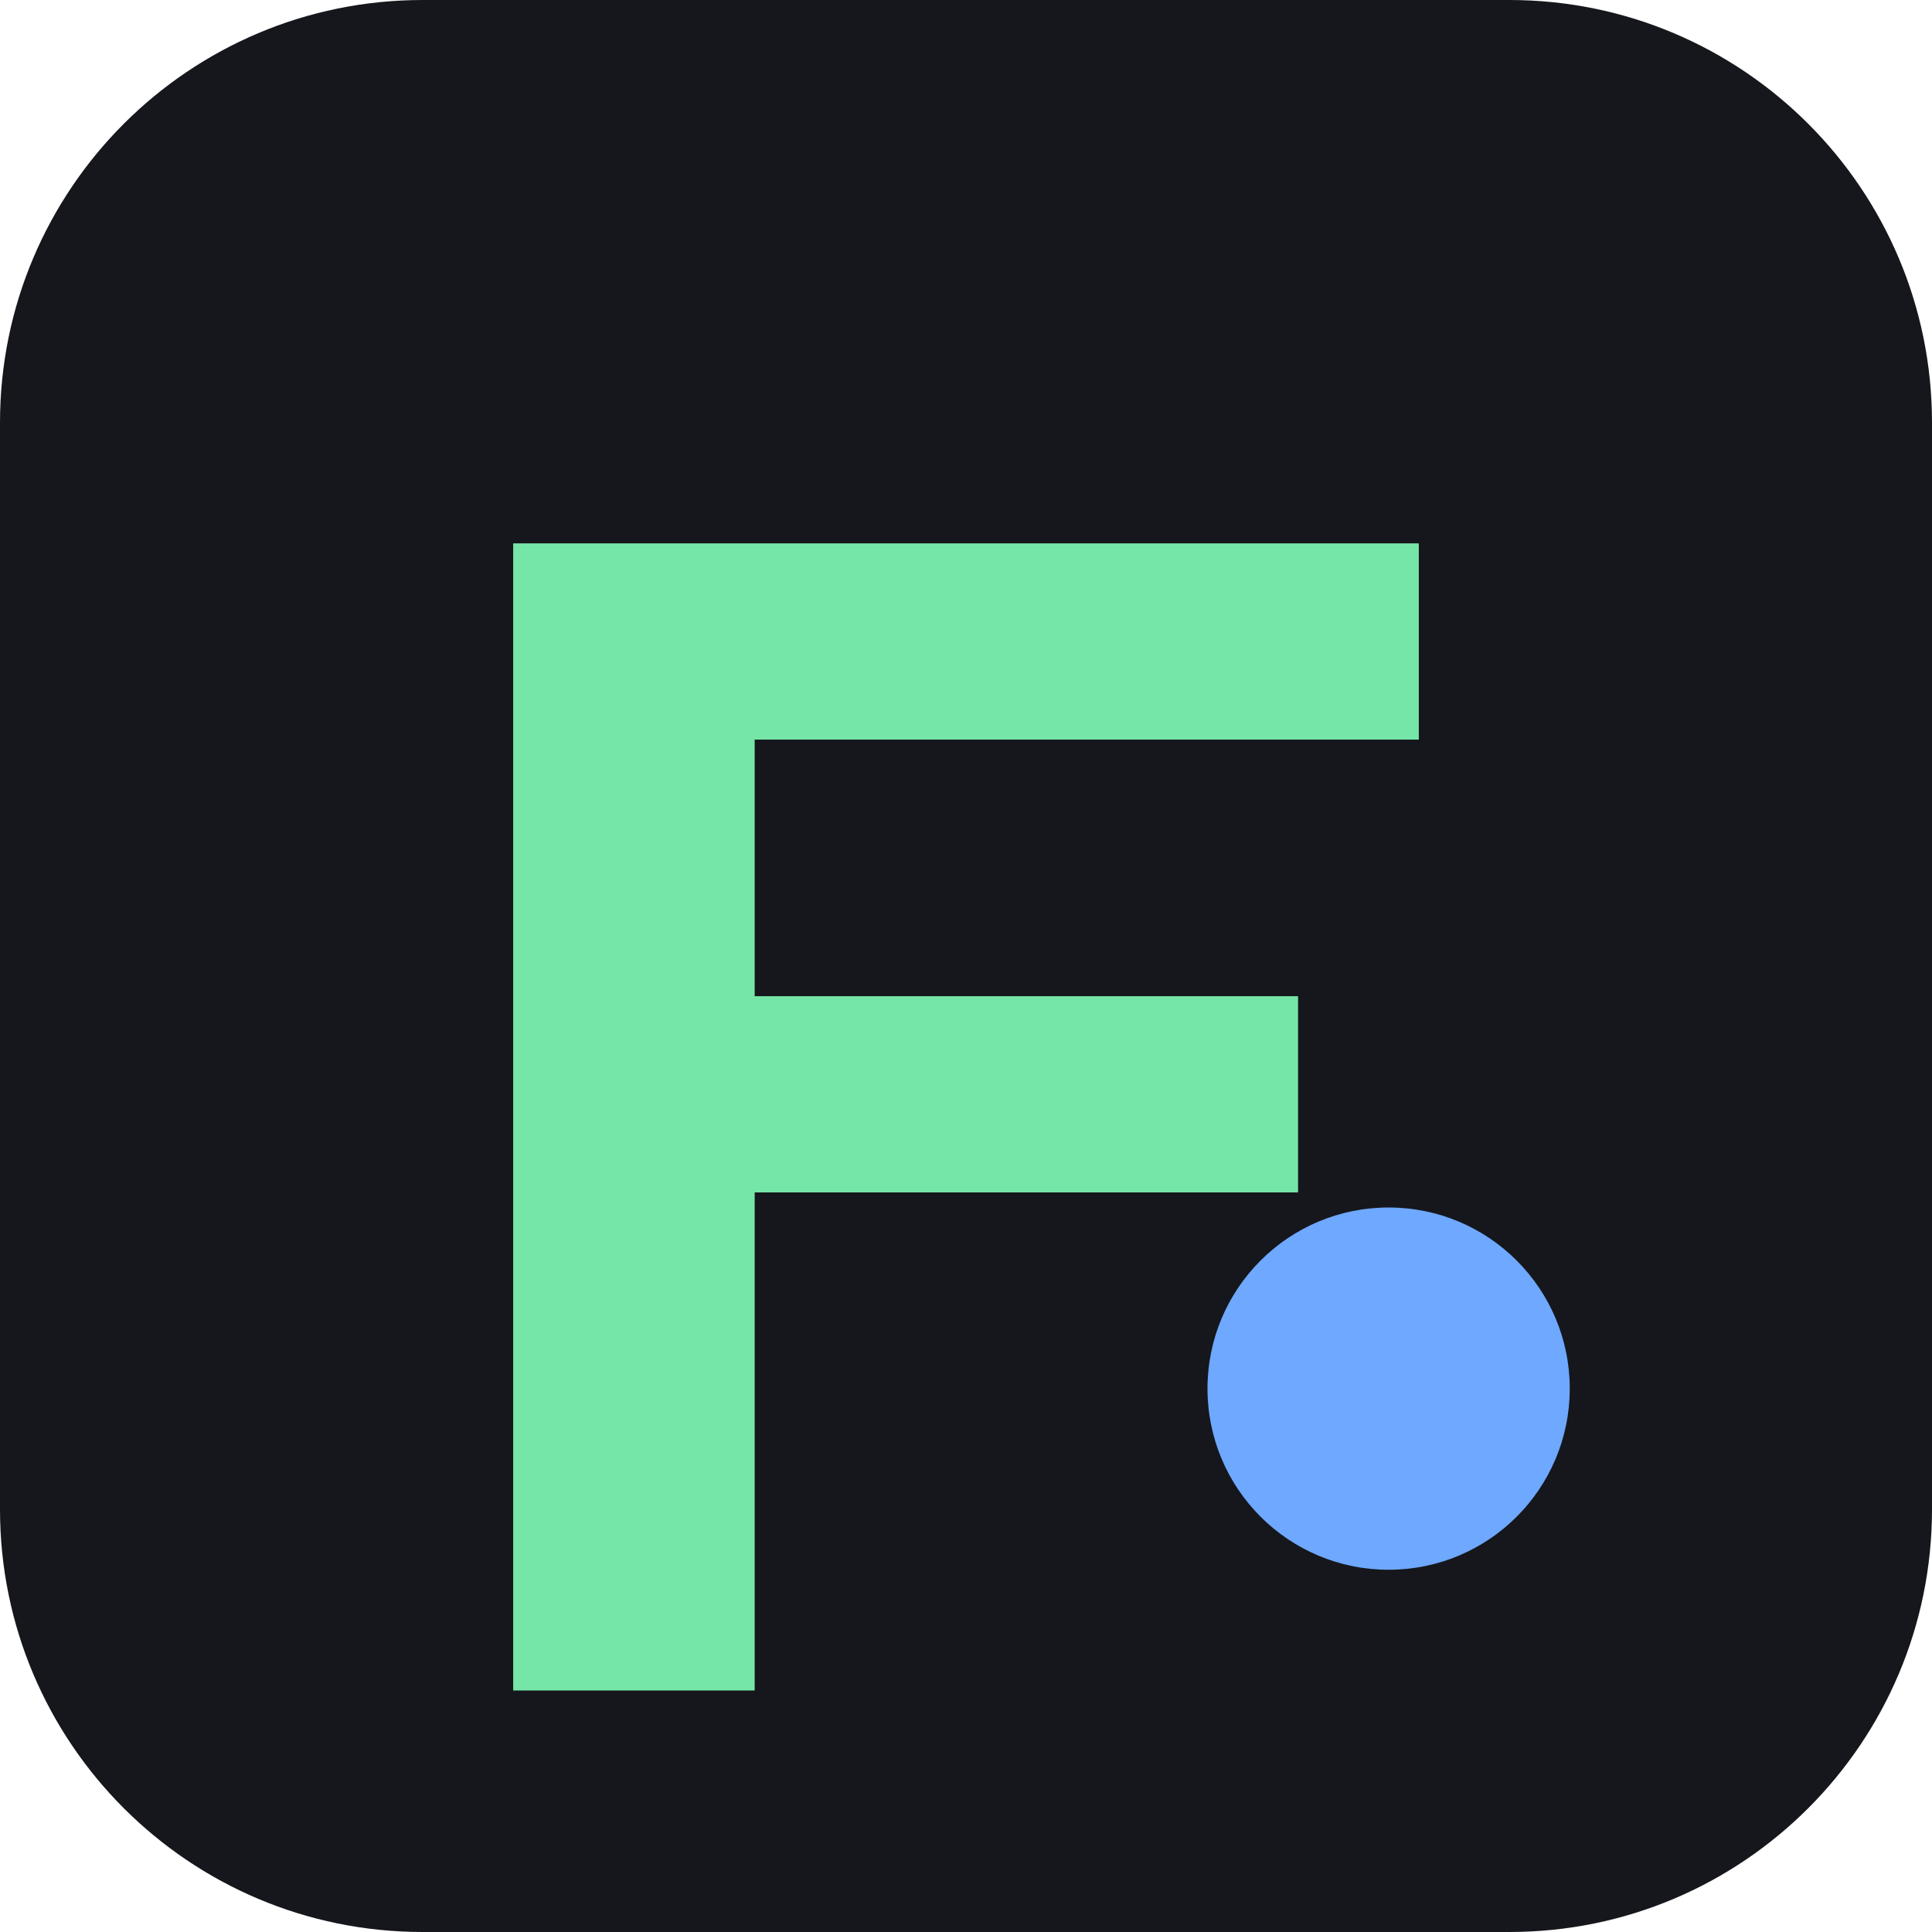
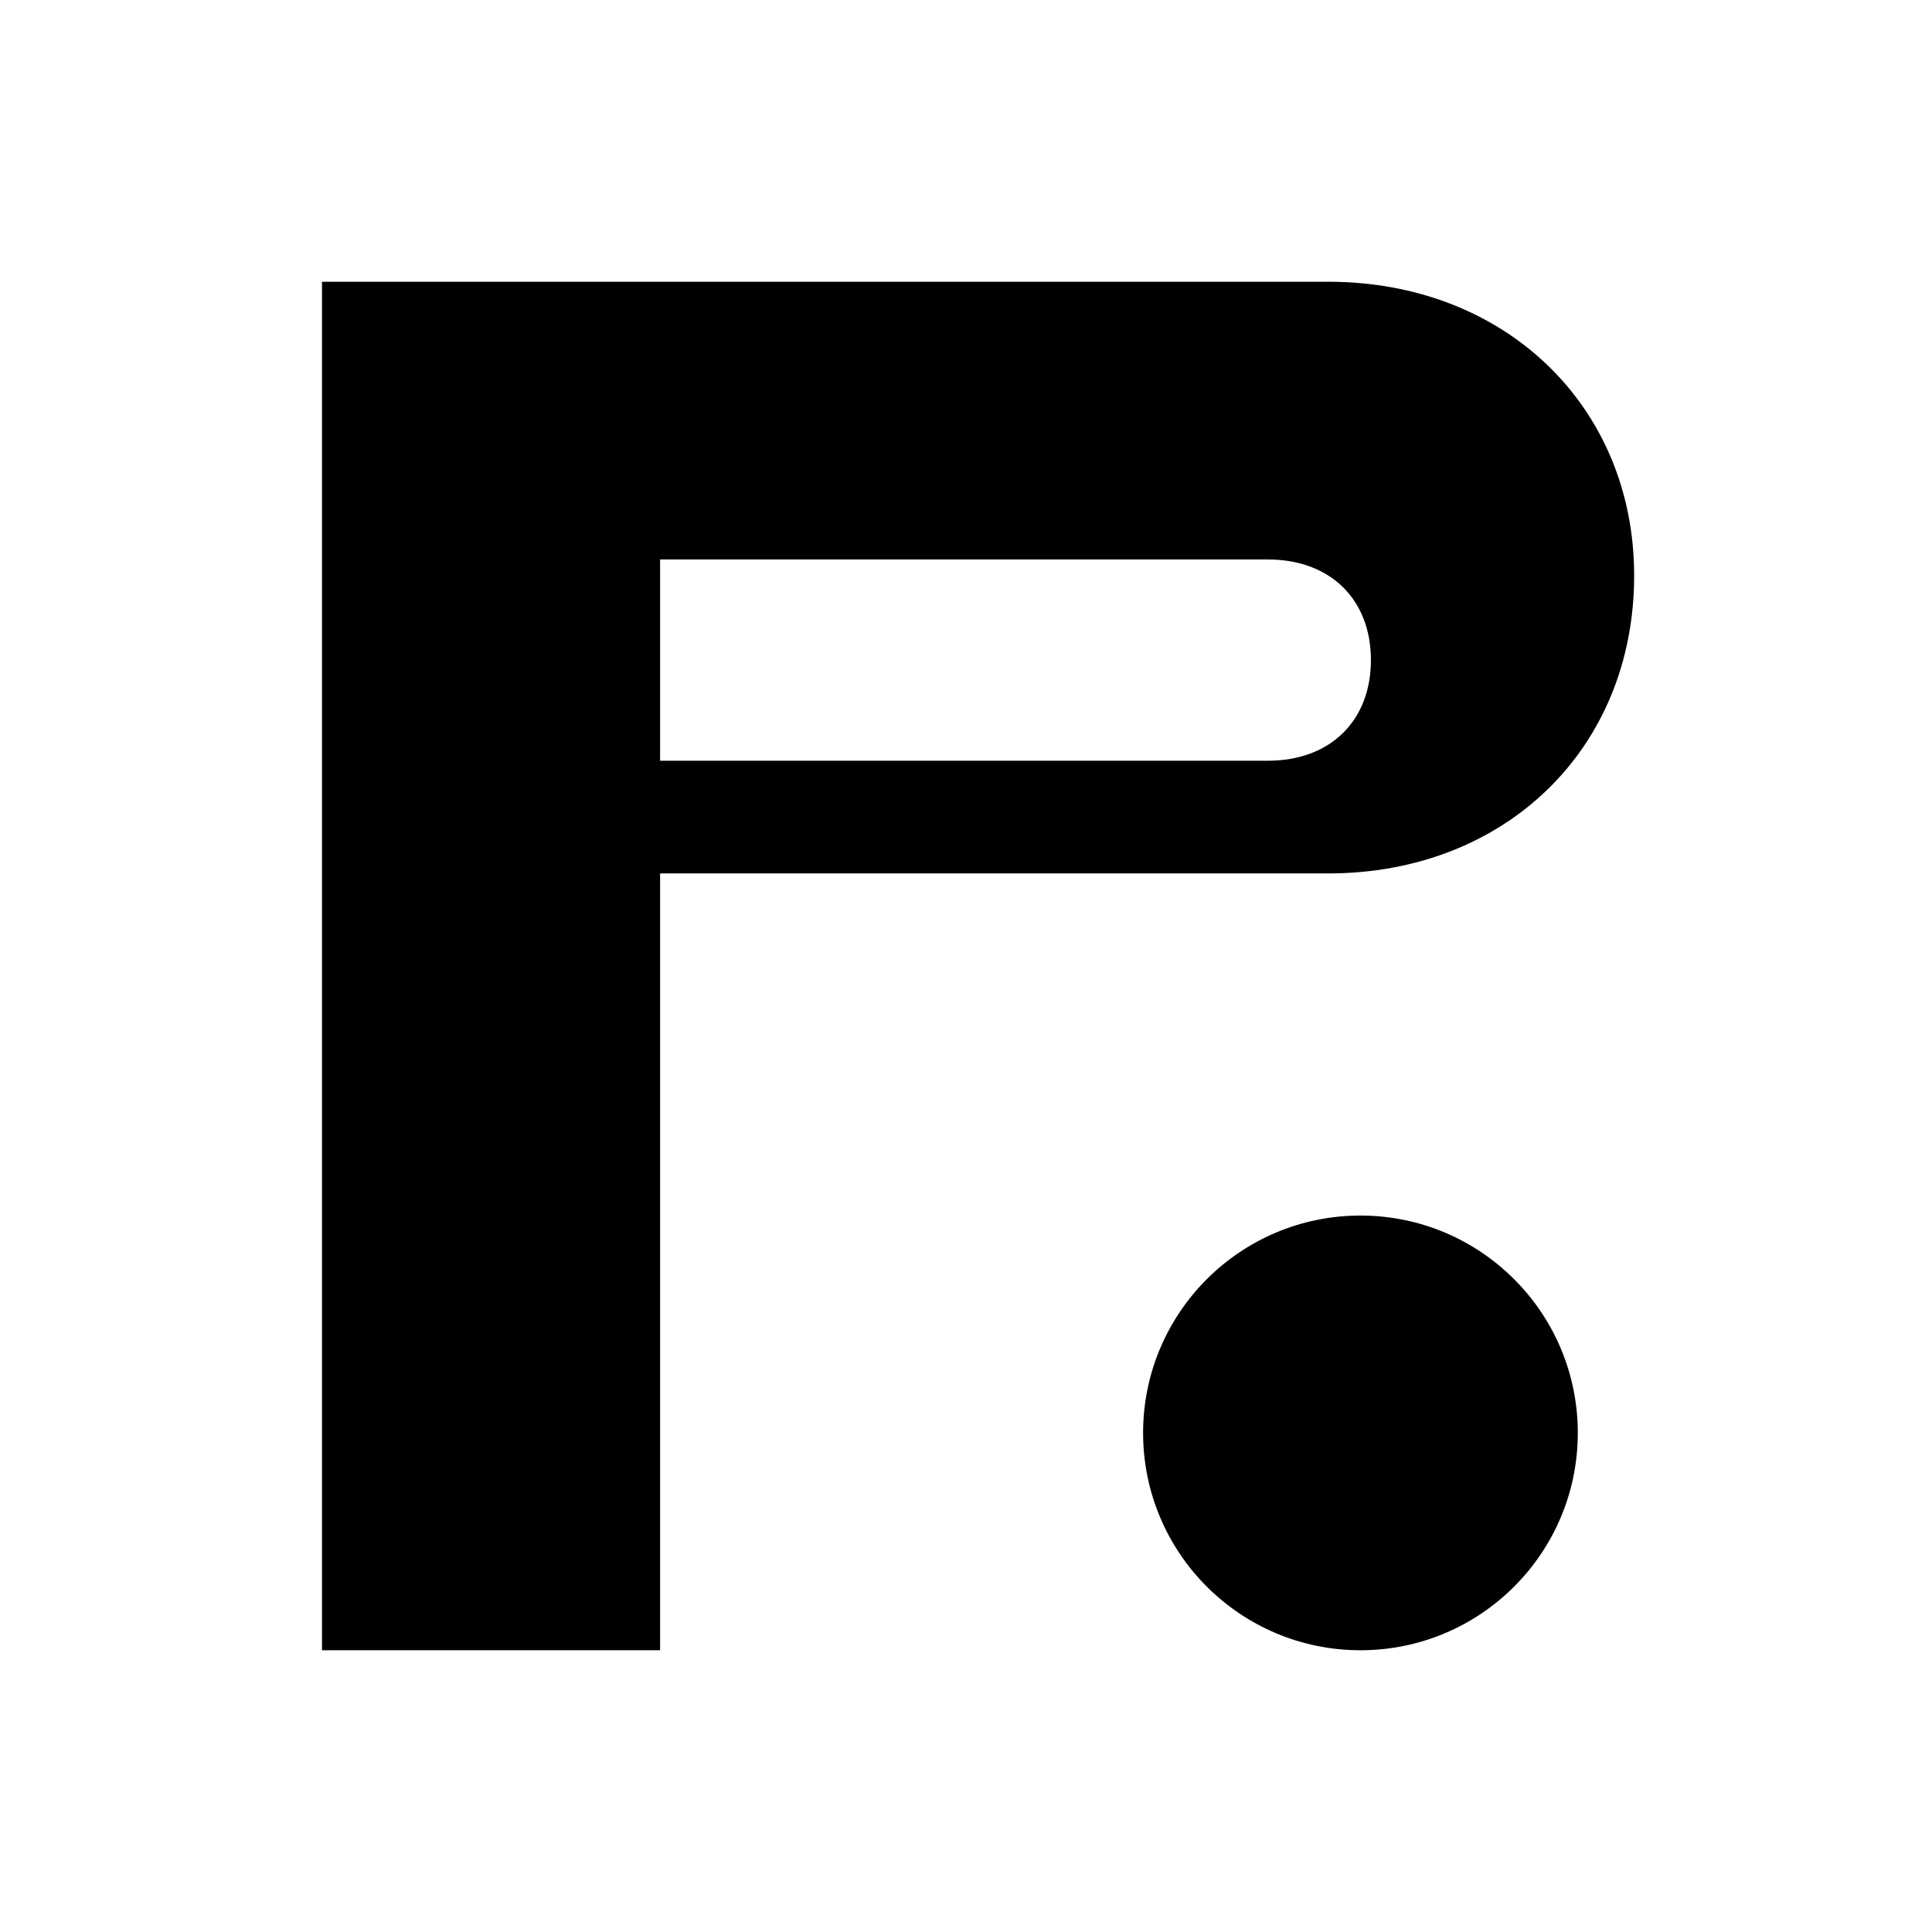
- <svg xmlns="http://www.w3.org/2000/svg" width="128" height="128" viewBox="0 0 128 128" fill="none">
-   <rect width="128" height="128" rx="28" fill="#15171c" />
-   <path d="M34 36h60v13H50v17h36v13H50v33H34V36Z" fill="#75E6A7" />
-   <circle cx="92" cy="92" r="12" fill="#6EA8FF" />
+ <svg xmlns="http://www.w3.org/2000/svg" width="24" height="24" viewBox="0 0 24 24">
+   <path fill="currentColor" d="M4 3.5h12.5c2.2 0 3.8 1.55 3.8 3.65 0 2.15-1.6 3.7-3.8 3.7H8.2V20.5H4v-17Zm4.2 3.45v2.5h7.55c.78 0 1.28-.5 1.28-1.25s-.5-1.25-1.28-1.25H8.2Zm8.7 8.15a2.7 2.7 0 1 1 0 5.4 2.7 2.7 0 0 1 0-5.4Z" />
</svg>
